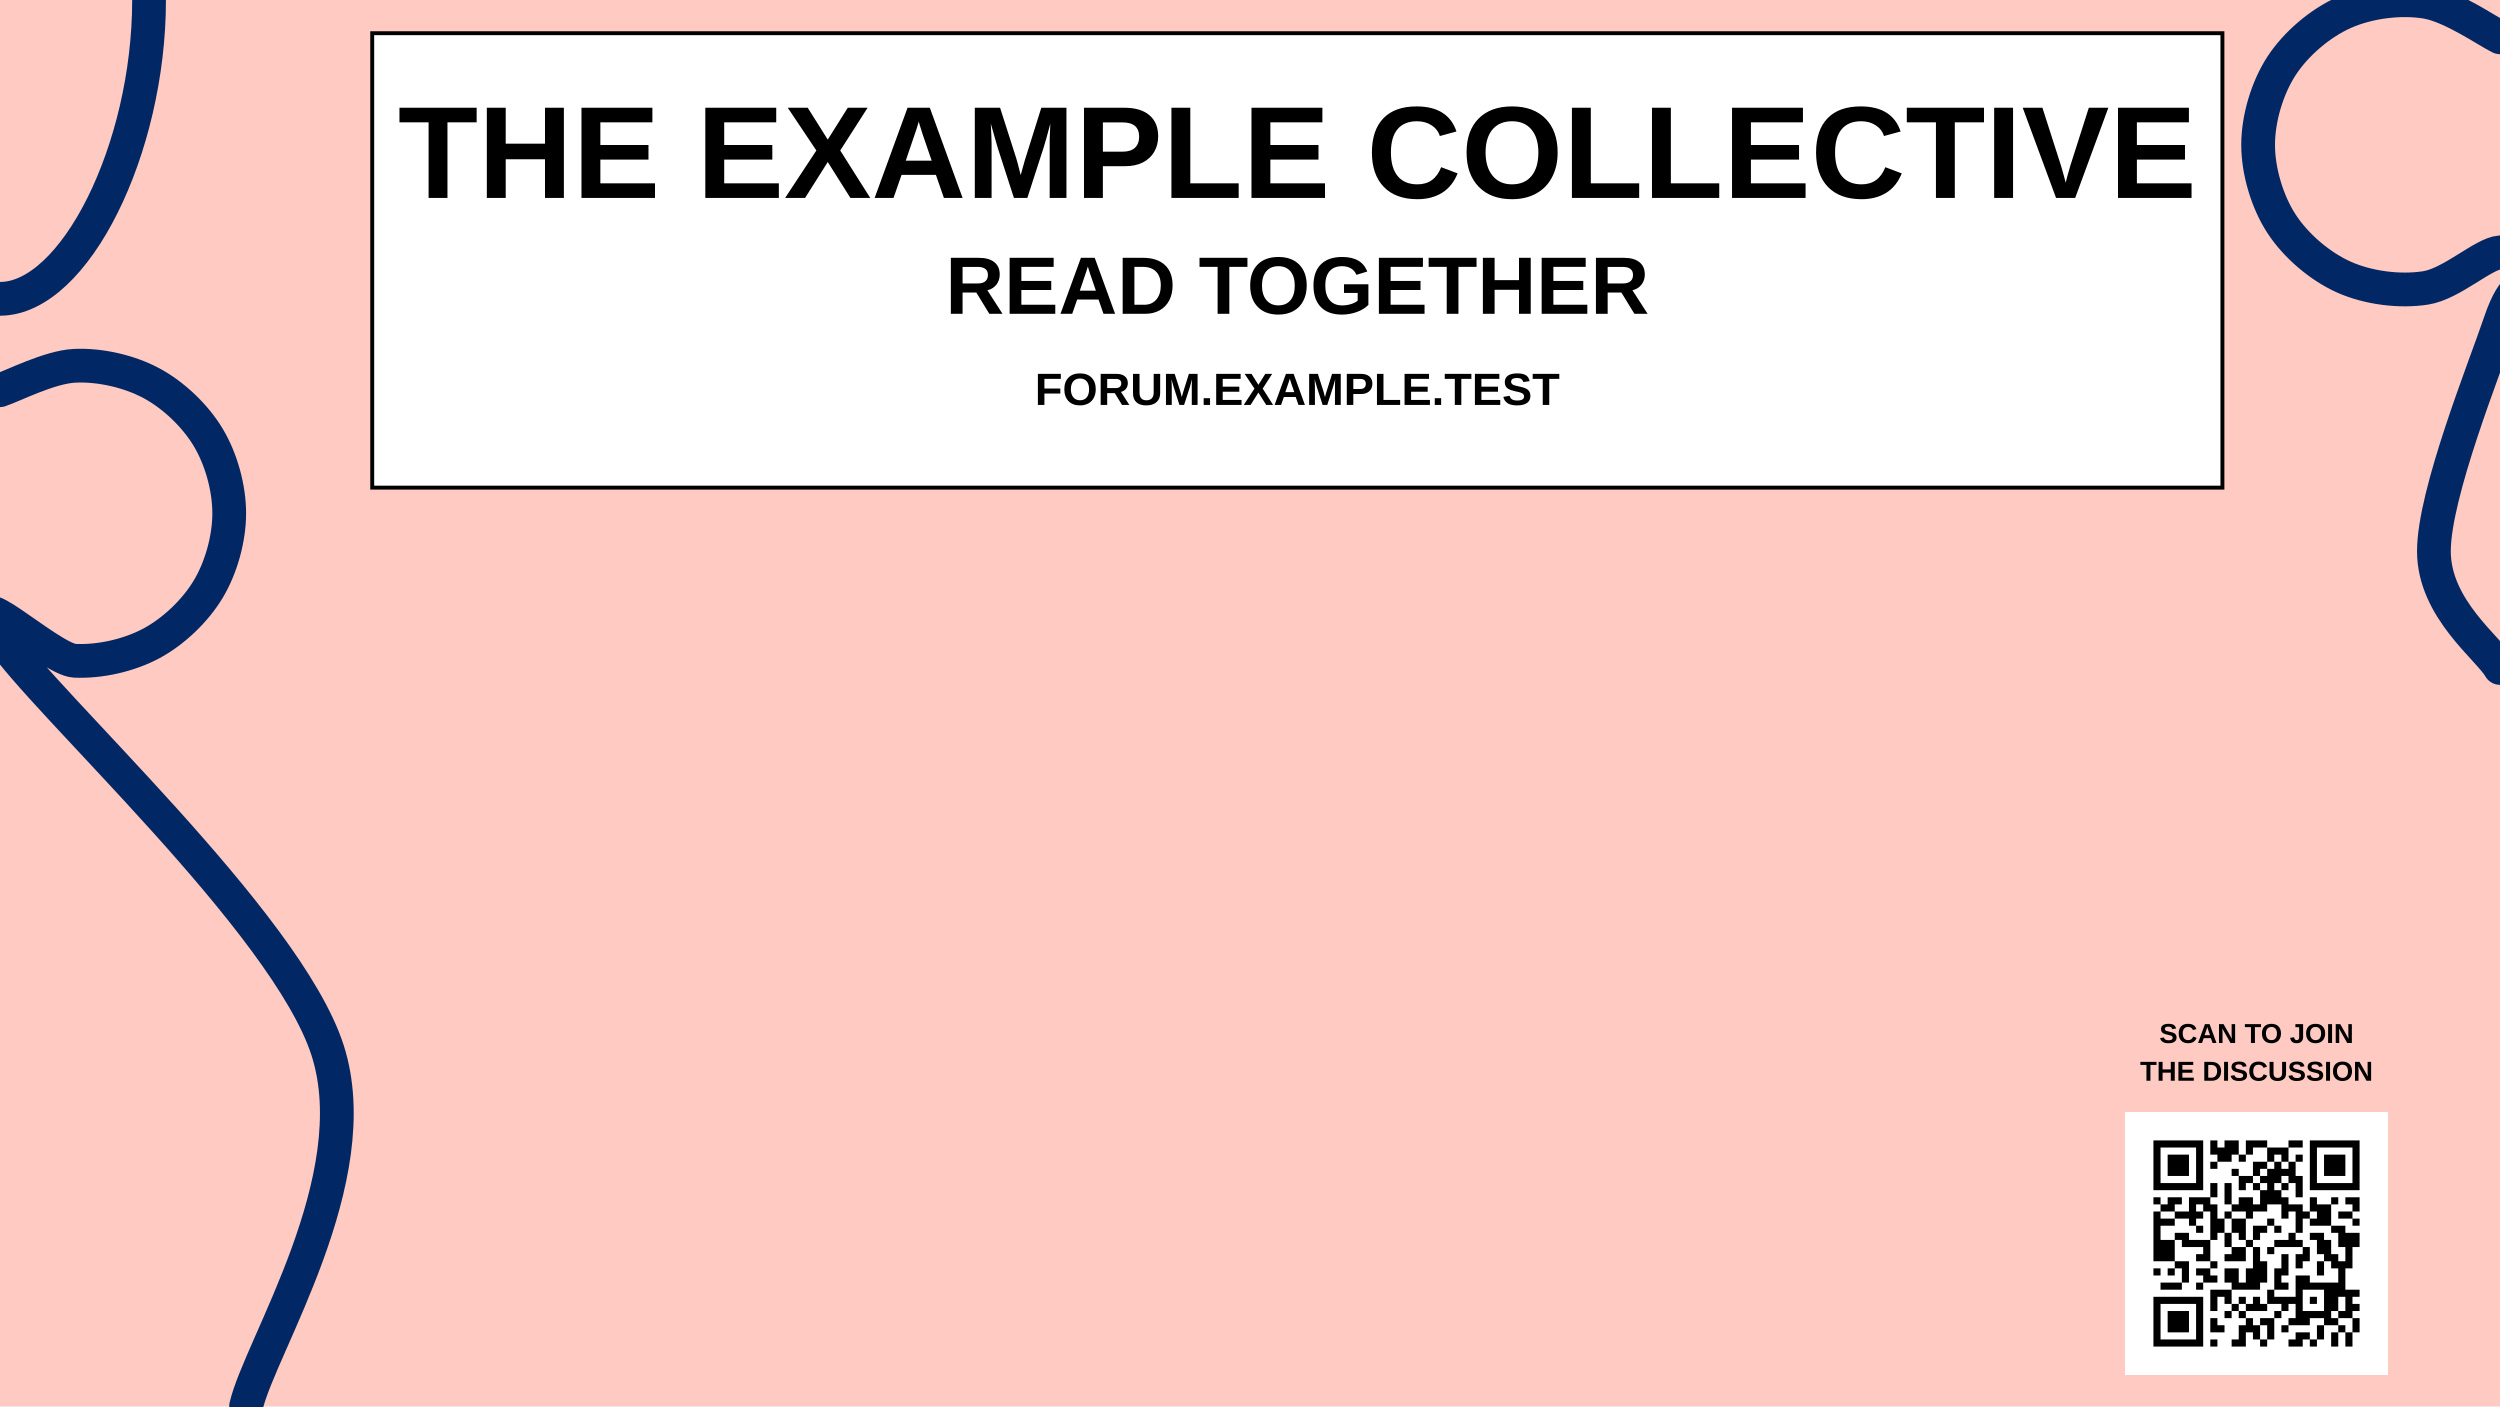
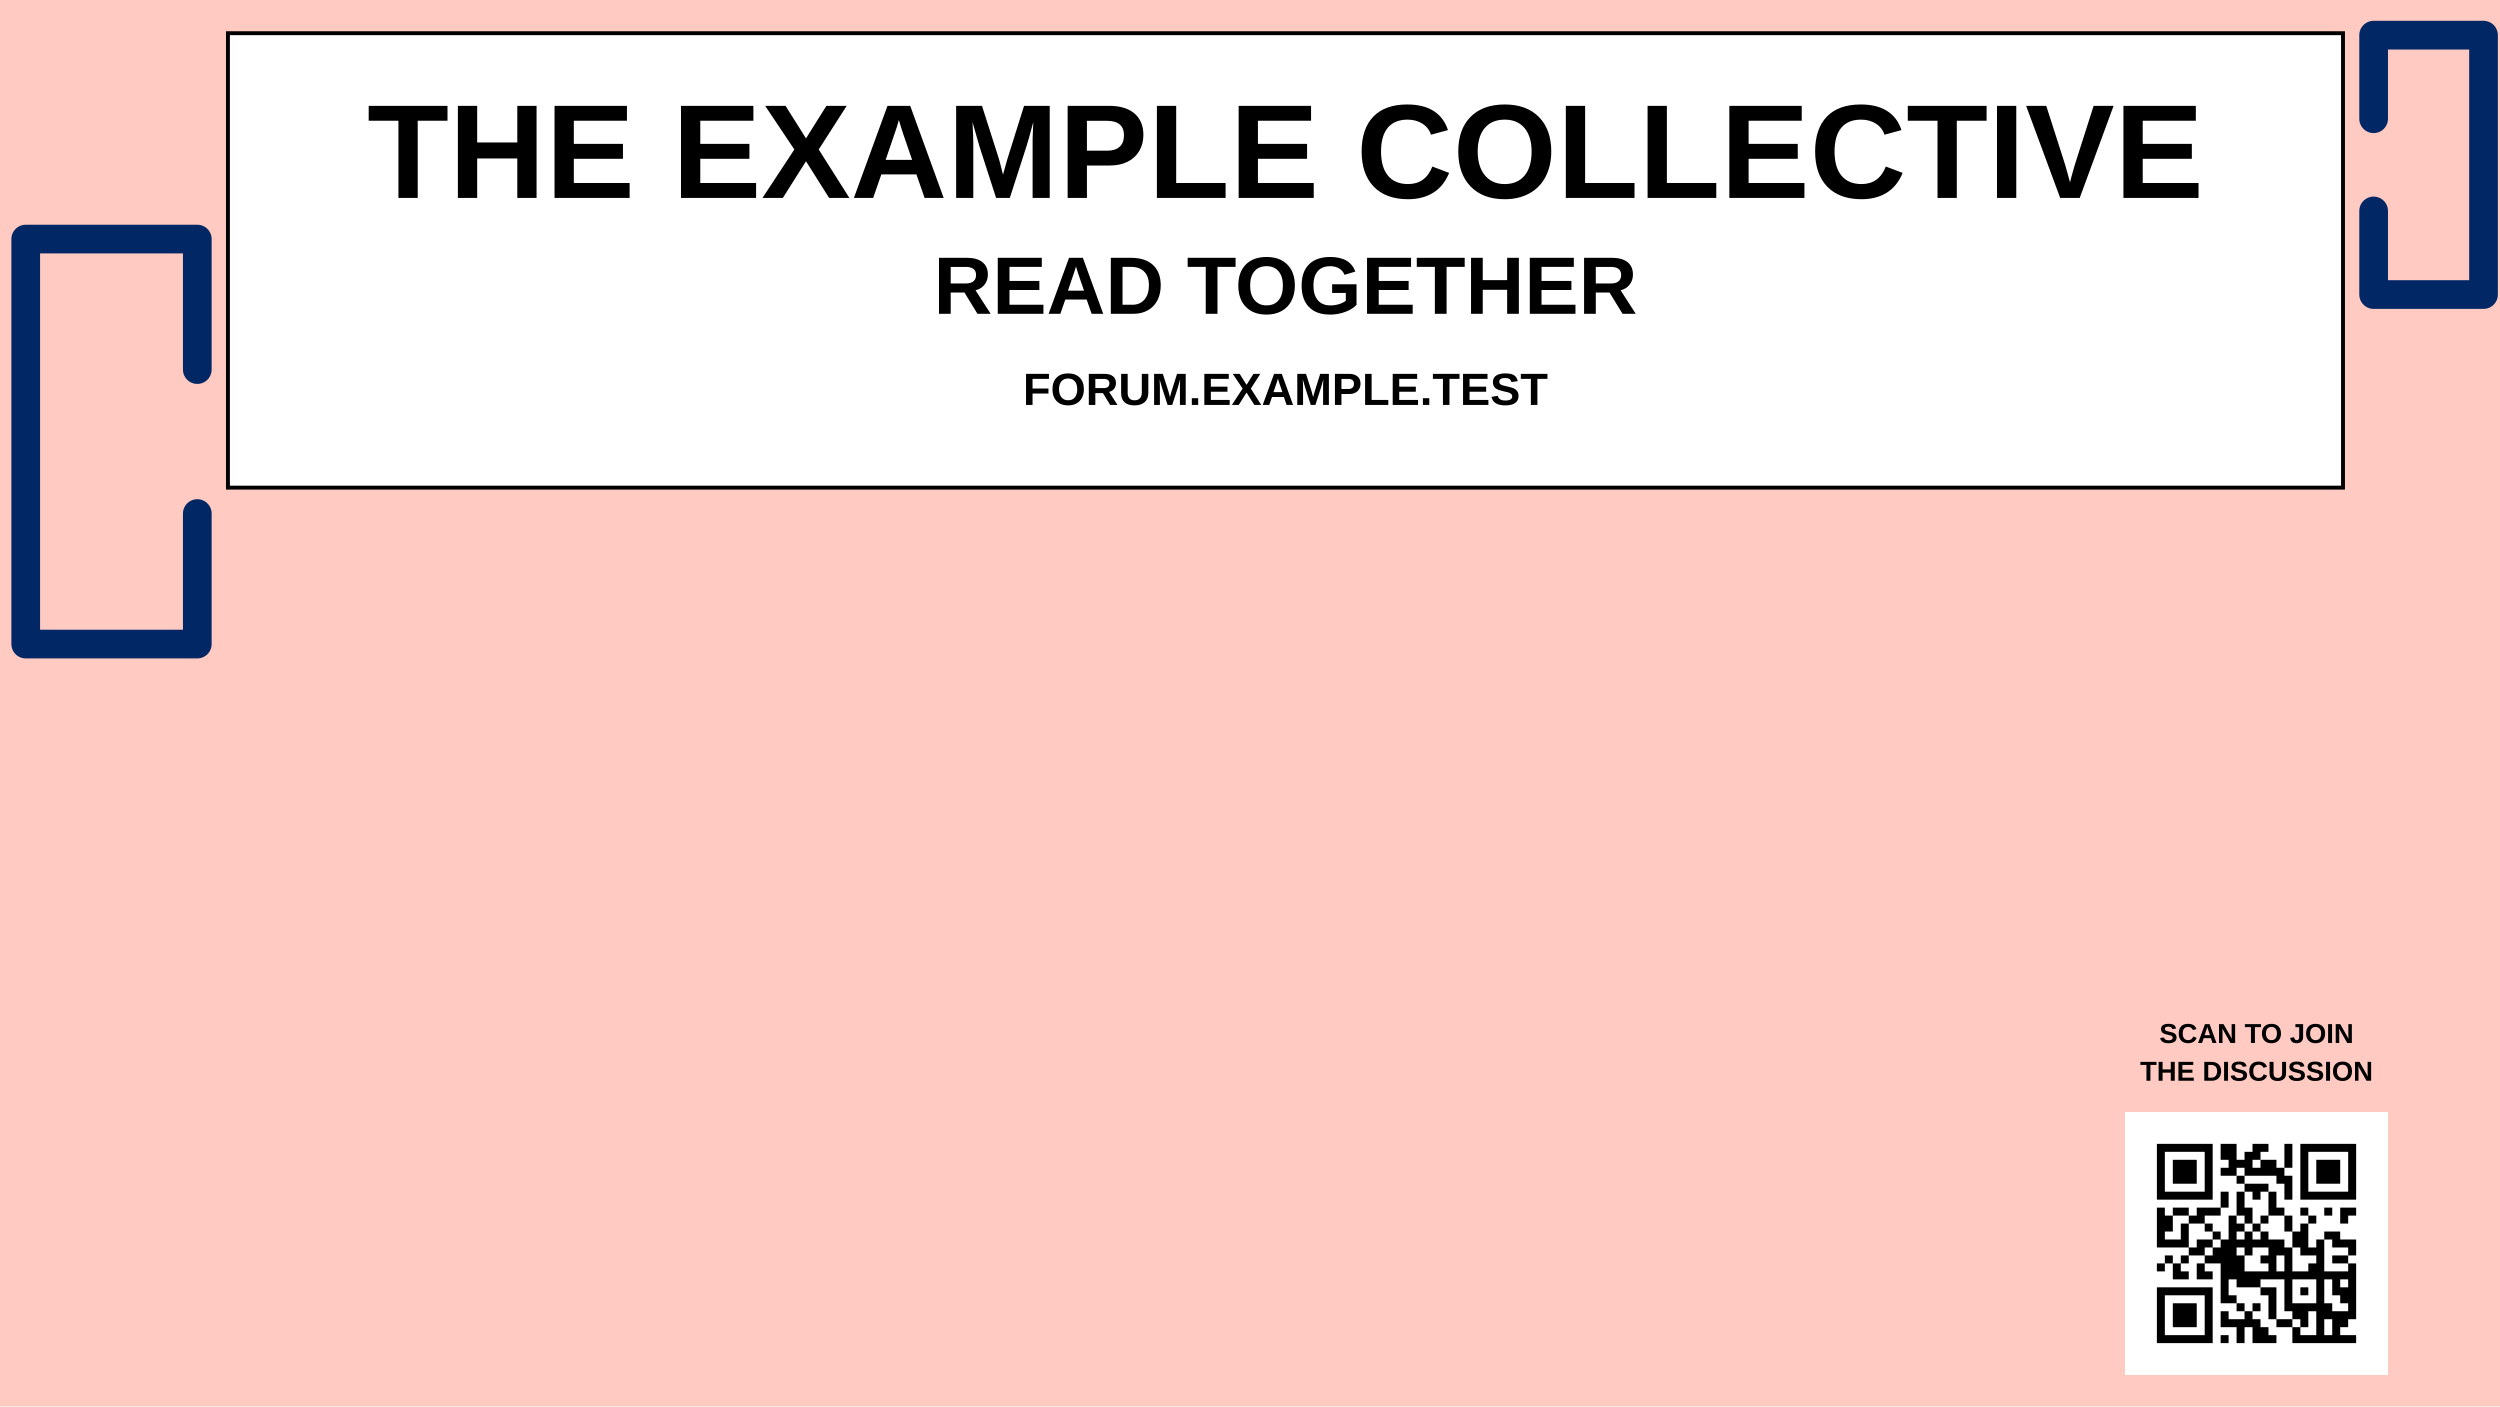
<svg xmlns="http://www.w3.org/2000/svg" width="1920" height="1080" viewBox="0 0 1920 1080" font-family="Archivo, 'Segoe UI', Arial, Helvetica, sans-serif">
  <rect width="1920" height="1080" fill="#fecac1" />
-   <g id="motif" fill="none" stroke="#012765" stroke-width="25.92" stroke-linecap="round" stroke-linejoin="round">
-     <path d="M 114.48 0                C 114.48 114.75 57.24 229.5 0 229.5                C -270 252.89 -270 276.28 0 299.67                C 9.57 296.55 38.02 281.82 57.4 280.92                C 76.78 280.02 99.19 285.11 116.29 294.29                C 133.38 303.47 150 319.34 159.96 335.99                C 169.92 352.65 176.04 374.8 176.04 394.2                C 176.04 413.6 169.92 435.75 159.96 452.41                C 150 469.06 133.38 484.93 116.29 494.11                C 99.19 503.29 76.78 508.38 57.4 507.48                C 38.02 506.58 -32.37 438.85 0 488.73                C 32.37 538.61 220.14 708.21 251.64 806.76                C 283.14 905.31 199.44 1034.46 189 1080                C 189 4920 5760 4920 5760 4920                C 5760 540 5760 28.65 5760 28.65                C 4608 28.65 3072 28.65 1920 28.65                C 1910.49 24.11 1882.92 4.56 1862.97 1.38                C 1843.02 -1.79 1818.75 1.39 1800.29 9.59                C 1781.83 17.8 1763.21 33.69 1752.2 50.63                C 1741.19 67.57 1734.24 91.04 1734.24 111.24                C 1734.24 131.44 1741.19 154.91 1752.2 171.85                C 1763.21 188.79 1781.83 204.68 1800.29 212.89                C 1818.75 221.09 1843.02 224.27 1862.97 221.1                C 1882.92 217.92 1907.25 194.77 1920 193.83                C 1932.75 192.89 1939.44 206.43 1939.44 215.43                C 1939.44 224.43 1931.7 213.17 1920 247.83                C 1908.3 282.48 1869.24 379.16 1869.24 423.36                C 1869.24 467.56 1911.54 498.06 1920 513" />
+   <g id="motif" fill="none" stroke="#012765" stroke-width="22.03" stroke-linecap="round" stroke-linejoin="round">
+     <path d="M 151.52 283.84                L 151.52 183.6                L 19.76 183.6                L 19.76 494.64                L 151.52 494.64                L 151.52 394.4                M 1822.95 91.2                L 1822.95 27                L 1907.34 27                L 1907.34 226.21                L 1822.95 226.21                L 1822.95 162.01" />
  </g>
-   <rect class="block" x="285.87" y="25.5" width="1420.95" height="349" fill="#ffffff" stroke="#000000" stroke-width="3" />
+   <rect class="block" x="175.06" y="25.5" width="1624.36" height="349" fill="#ffffff" stroke="#000000" stroke-width="3" />
  <g text-anchor="middle" fill="#000000">
-     <text x="996.35" y="152" font-size="100.66" font-weight="900">THE EXAMPLE COLLECTIVE</text>
-     <text x="996.35" y="241" font-size="62.5" font-weight="800">READ TOGETHER</text>
-     <text x="996.35" y="311" font-size="34.72" font-weight="700">FORUM.EXAMPLE.TEST</text>
+     <text x="987.24" y="152" font-size="102.78" font-weight="900">THE EXAMPLE COLLECTIVE</text>
+     <text x="987.24" y="241" font-size="62.5" font-weight="800">READ TOGETHER</text>
+     <text x="987.24" y="311" font-size="34.72" font-weight="700">FORUM.EXAMPLE.TEST</text>
  </g>
  <g text-anchor="middle" fill="#000000" font-size="21.04" font-weight="800">
    <text x="1733" y="801">SCAN TO JOIN</text>
    <text x="1733" y="830">THE DISCUSSION</text>
  </g>
  <rect class="block" x="1632" y="854" width="202" height="202" fill="#ffffff" />
  <svg x="1632" y="854" width="202" height="202">
-     <svg viewBox="0 0 37 37" class="forum-qr">
-       <path class="forum-qr__line" stroke="#000" d="M4 4.5h7m1 0h1m1 0h2m1 0h3m3 0h2m1 0h7m-29 1h1m5 0h1m1 0h4m1 0h1m2 0h3m3 0h1m5 0h1m-29 1h1m1 0h3m1 0h1m2 0h2m1 0h1m3 0h1m1 0h1m1 0h1m1 0h1m1 0h3m1 0h1m-29 1h1m1 0h3m1 0h1m1 0h1m5 0h2m1 0h1m1 0h1m2 0h1m1 0h3m1 0h1m-29 1h1m1 0h3m1 0h1m4 0h1m2 0h1m1 0h4m2 0h1m1 0h3m1 0h1m-29 1h1m5 0h1m5 0h2m1 0h3m1 0h2m1 0h1m5 0h1m-29 1h7m1 0h1m1 0h1m1 0h1m1 0h1m1 0h1m1 0h1m1 0h1m1 0h7m-21 1h1m1 0h1m4 0h3m2 0h1m-21 1h1m1 0h2m1 0h3m2 0h1m1 0h2m1 0h4m3 0h1m2 0h1m1 0h2m-28 1h2m2 0h1m1 0h2m2 0h5m2 0h3m1 0h3m3 0h1m-29 1h1m2 0h4m1 0h1m1 0h1m2 0h1m4 0h1m1 0h2m1 0h2m1 0h2m-28 1h3m2 0h1m2 0h2m1 0h2m3 0h1m3 0h1m1 0h3m3 0h1m-29 1h1m5 0h1m1 0h2m1 0h2m1 0h2m1 0h1m2 0h1m4 0h2m-27 1h1m2 0h2m3 0h1m1 0h1m1 0h1m1 0h1m4 0h1m2 0h2m2 0h3m-29 1h3m1 0h4m2 0h1m2 0h1m3 0h4m2 0h2m1 0h3m-29 1h3m4 0h1m3 0h2m1 0h1m1 0h1m4 0h1m1 0h2m2 0h1m-28 1h3m3 0h2m2 0h3m1 0h1m3 0h1m1 0h2m2 0h2m1 0h1m-25 1h2m3 0h1m5 0h2m2 0h1m1 0h1m2 0h1m1 0h3m-28 1h1m1 0h1m1 0h1m1 0h2m2 0h2m1 0h3m1 0h2m4 0h1m2 0h1m-23 1h1m2 0h2m1 0h2m1 0h3m1 0h1m2 0h2m4 0h1m-26 1h3m2 0h1m4 0h4m2 0h2m1 0h7m-19 1h3m5 0h1m3 0h1m3 0h5m-29 1h7m1 0h1m1 0h1m1 0h1m1 0h1m1 0h5m1 0h1m1 0h2m1 0h1m-28 1h1m5 0h1m1 0h1m2 0h1m1 0h3m2 0h1m1 0h1m3 0h2m1 0h2m-29 1h1m1 0h3m1 0h1m3 0h1m1 0h1m4 0h1m2 0h5m1 0h2m-28 1h1m1 0h3m1 0h1m1 0h1m4 0h1m1 0h2m2 0h3m2 0h2m2 0h1m-29 1h1m1 0h3m1 0h1m1 0h2m2 0h3m1 0h1m1 0h1m4 0h1m2 0h1m1 0h1m-29 1h1m5 0h1m5 0h1m1 0h1m1 0h1m3 0h2m1 0h1m1 0h1m1 0h1m-28 1h7m1 0h1m2 0h2m2 0h1m3 0h2m1 0h1m2 0h1m1 0h1" />
+     <svg viewBox="0 0 33 33" class="forum-qr">
+       <path class="forum-qr__line" stroke="#000" d="M4 4.5h7m1 0h2m2 0h2m2 0h1m1 0h7m-25 1h1m5 0h1m1 0h2m1 0h2m3 0h1m1 0h1m5 0h1m-25 1h1m1 0h3m1 0h1m2 0h3m1 0h2m1 0h1m1 0h1m1 0h3m1 0h1m-25 1h1m1 0h3m1 0h1m1 0h2m1 0h5m2 0h1m1 0h3m1 0h1m-25 1h1m1 0h3m1 0h1m3 0h1m4 0h2m1 0h1m1 0h3m1 0h1m-25 1h1m5 0h1m4 0h3m2 0h1m1 0h1m5 0h1m-25 1h7m1 0h1m1 0h1m1 0h1m1 0h1m1 0h1m1 0h7m-17 1h1m1 0h1m3 0h1m-15 1h1m1 0h2m1 0h3m2 0h2m2 0h2m2 0h1m2 0h1m1 0h2m-25 1h2m2 0h2m3 0h1m1 0h1m1 0h1m2 0h1m2 0h1m3 0h1m-24 1h2m1 0h1m2 0h1m2 0h2m1 0h1m3 0h1m1 0h1m-19 1h1m2 0h1m3 0h1m1 0h1m1 0h1m1 0h1m3 0h2m2 0h2m-23 1h4m1 0h2m1 0h8m1 0h2m1 0h1m1 0h3m-21 1h2m1 0h3m1 0h1m2 0h3m1 0h3m3 0h1m-24 1h1m1 0h1m2 0h5m2 0h2m1 0h1m3 0h1m1 0h2m-24 1h1m1 0h1m2 0h1m2 0h3m3 0h1m1 0h1m2 0h2m3 0h1m-23 1h2m1 0h2m1 0h17m-17 1h1m1 0h3m3 0h1m3 0h1m1 0h1m1 0h1m-25 1h7m1 0h1m4 0h2m1 0h1m1 0h1m1 0h1m1 0h3m-25 1h1m5 0h1m1 0h2m4 0h1m1 0h1m3 0h1m2 0h2m-25 1h1m1 0h3m1 0h1m3 0h1m1 0h1m1 0h1m1 0h6m2 0h1m-25 1h1m1 0h3m1 0h1m1 0h1m2 0h1m2 0h1m2 0h2m1 0h5m-25 1h1m1 0h3m1 0h1m1 0h5m2 0h2m1 0h1m1 0h1m1 0h2m-24 1h1m5 0h1m3 0h1m1 0h2m3 0h1m2 0h1m1 0h1m-23 1h7m1 0h1m1 0h1m1 0h3m2 0h8" />
    </svg>
  </svg>
</svg>
